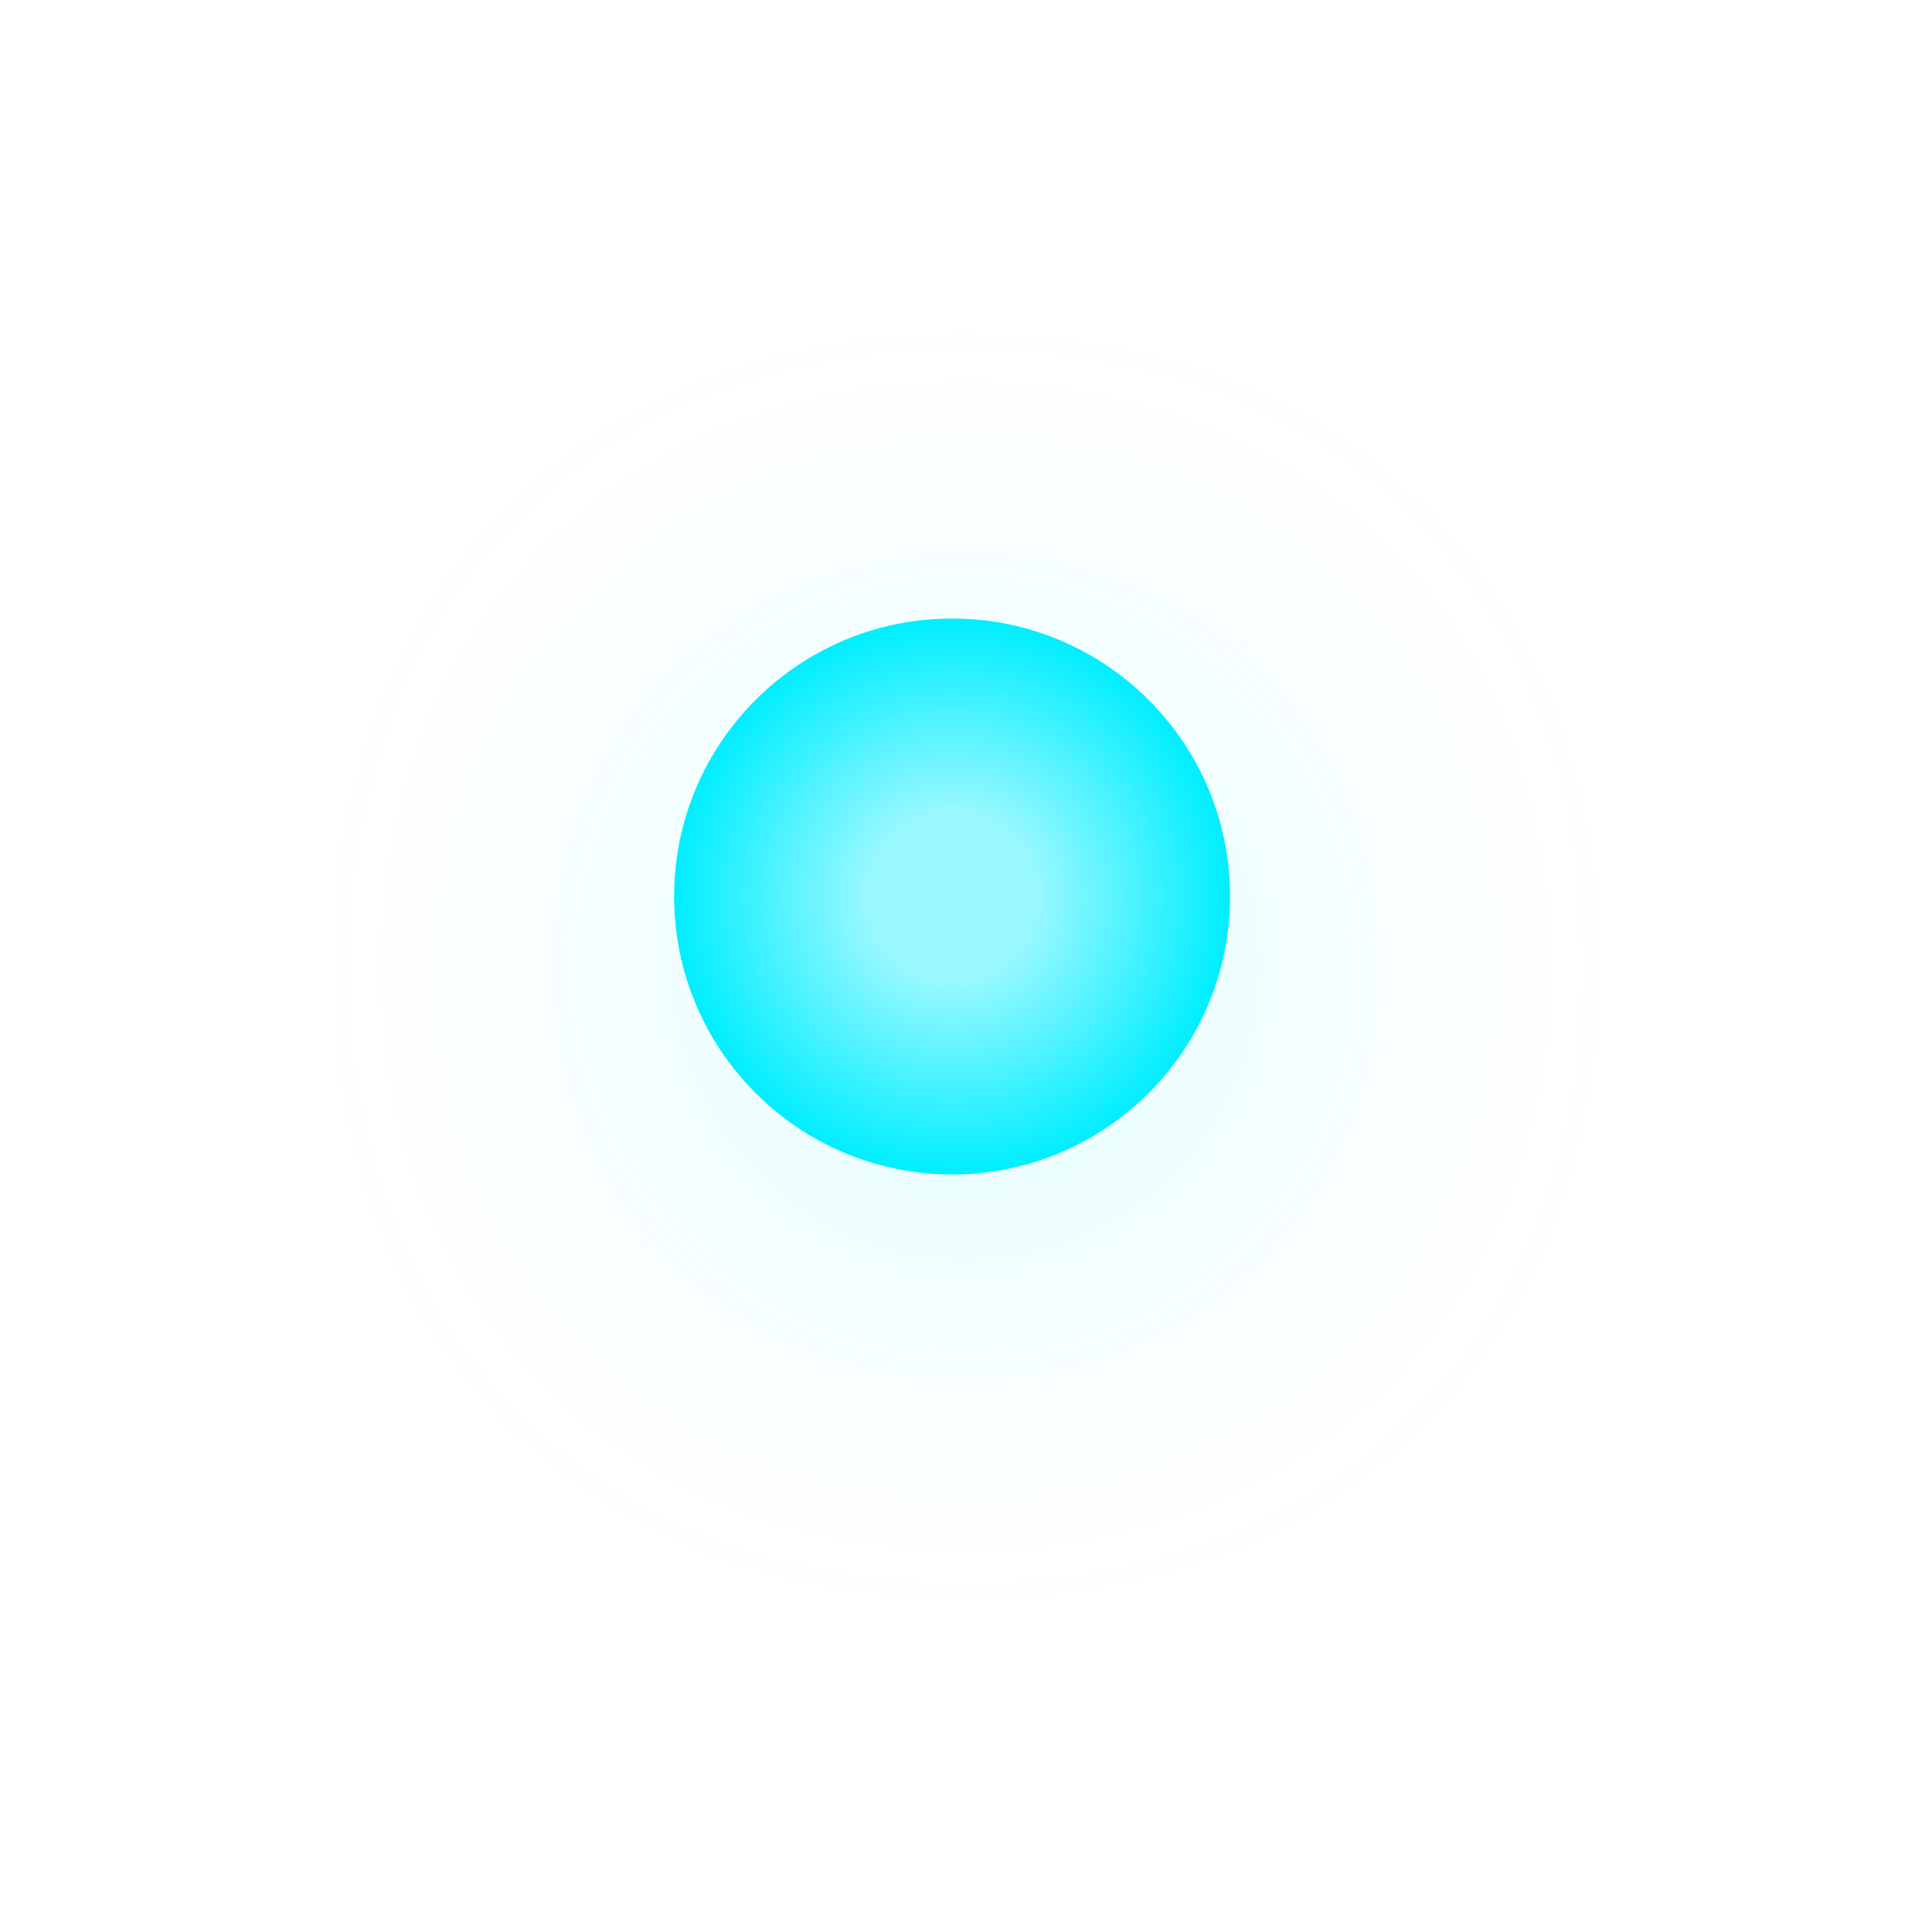
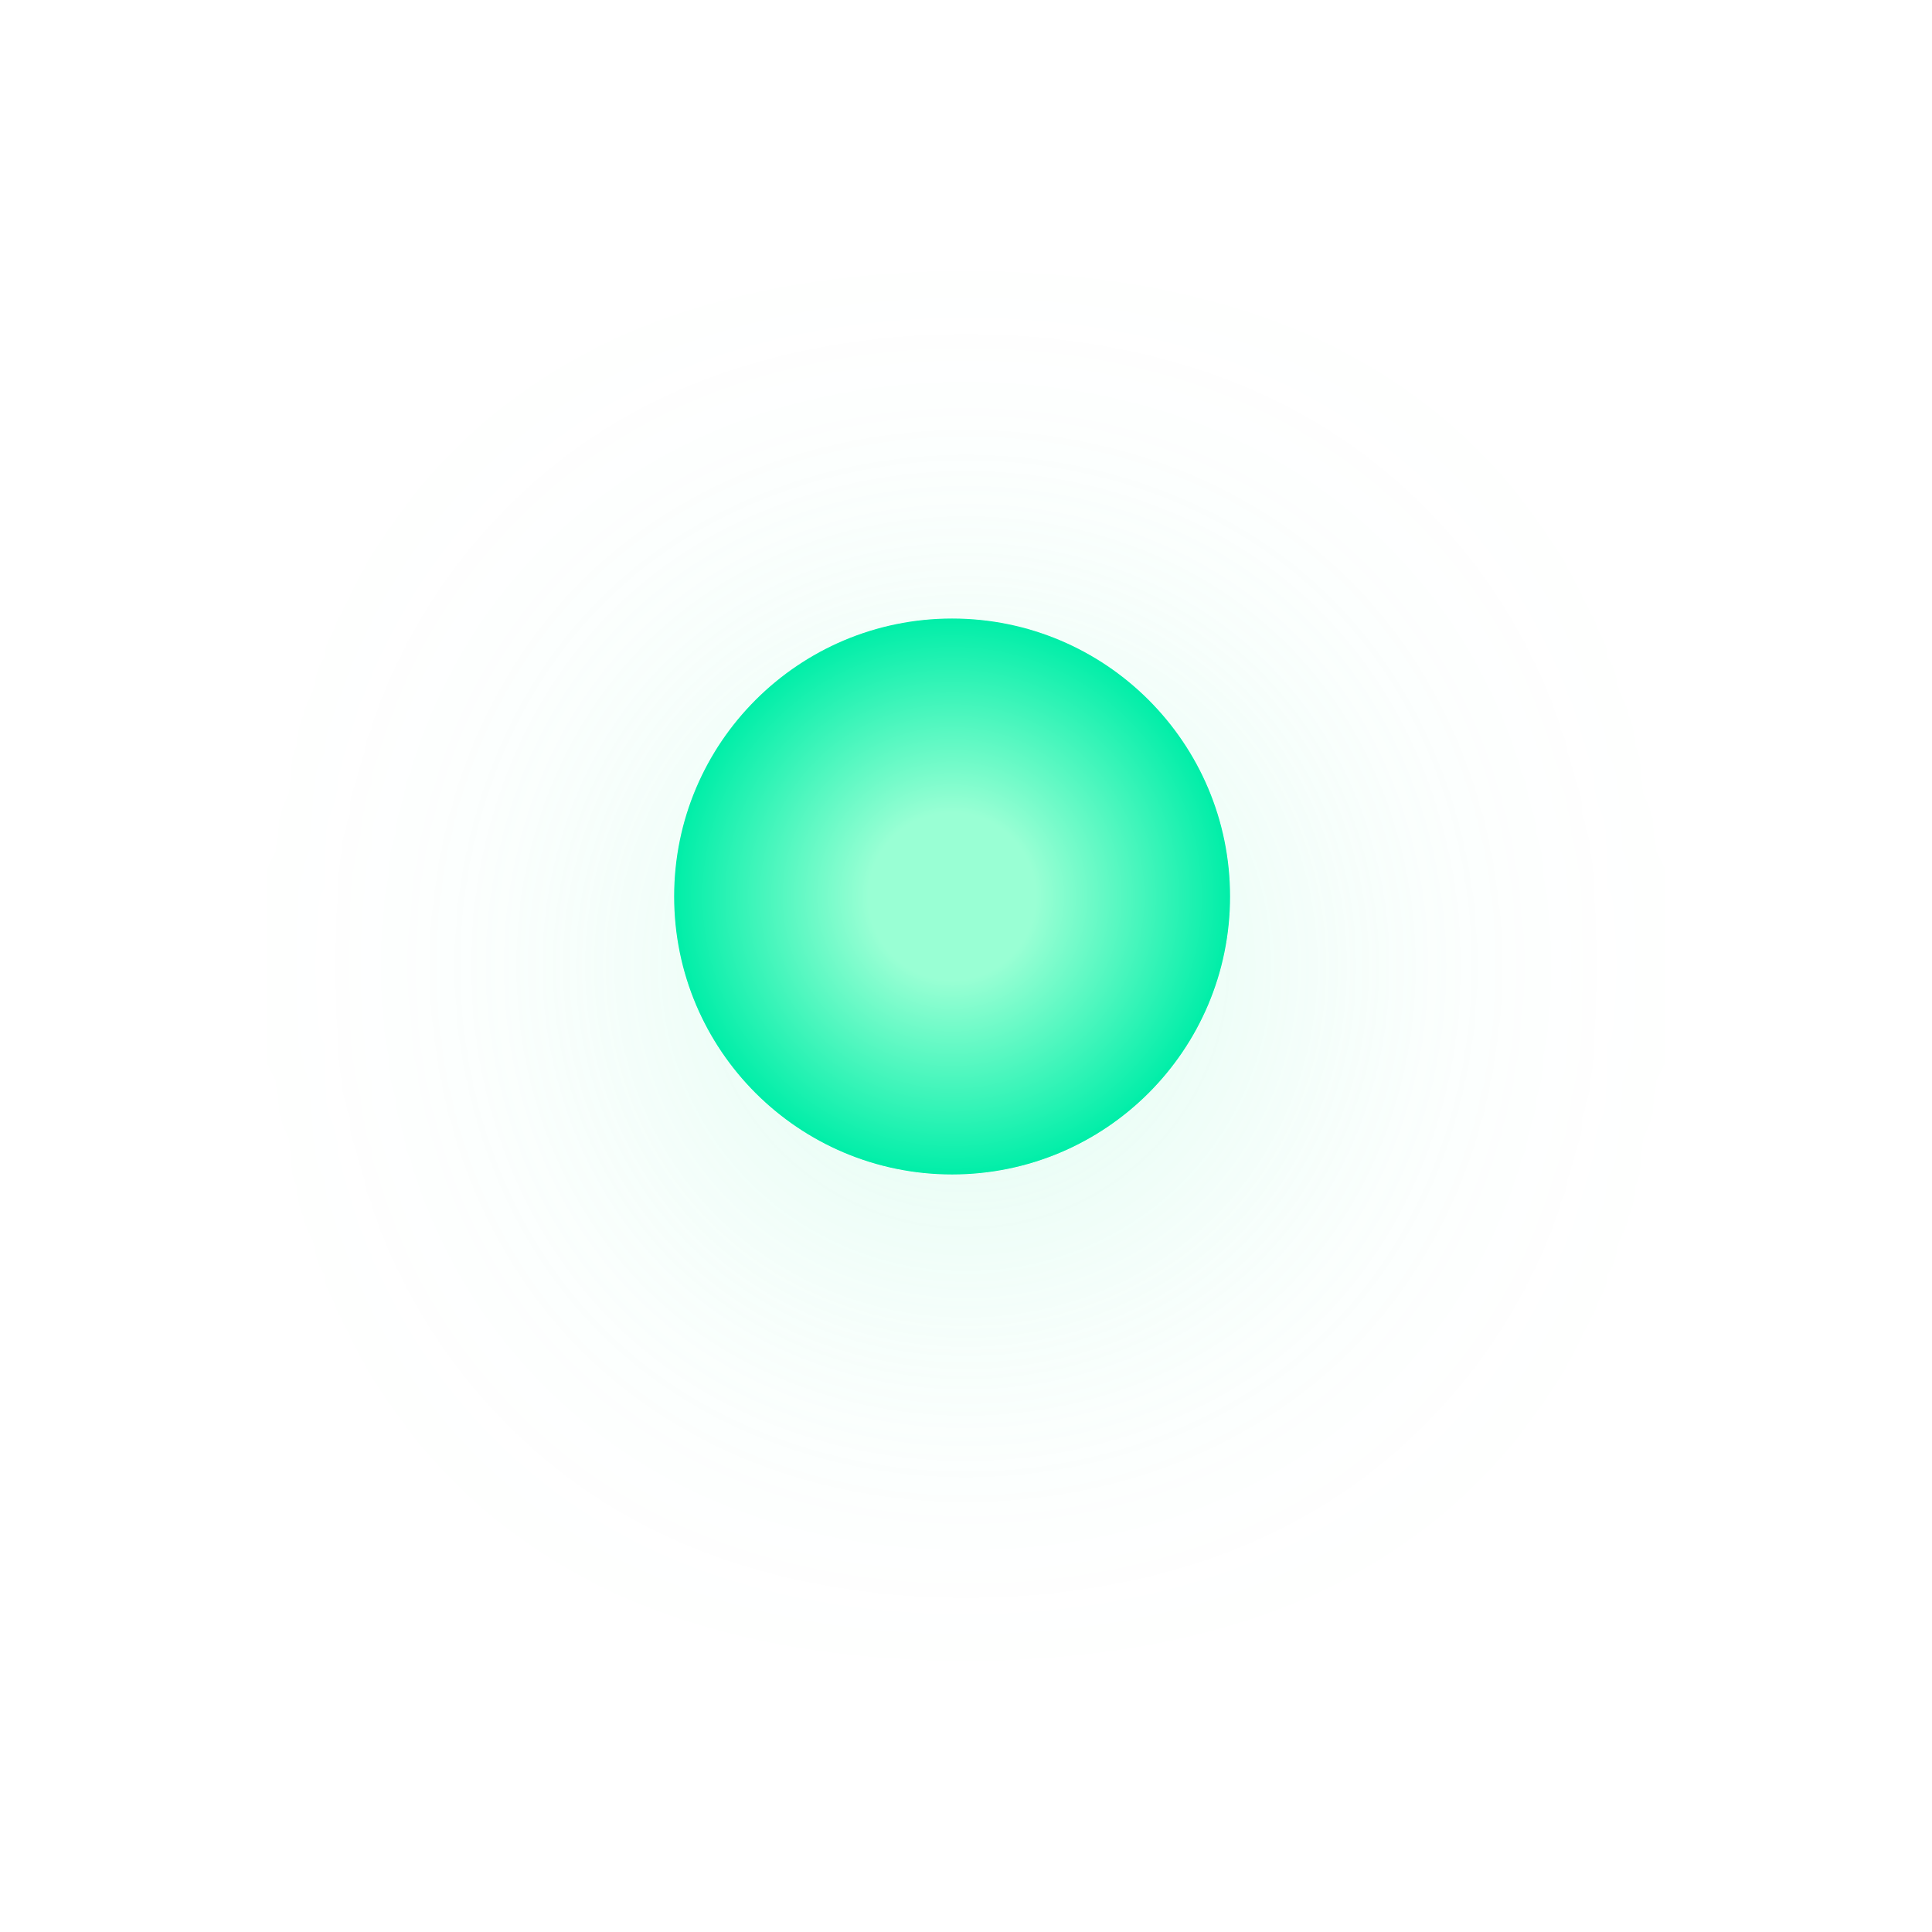
<svg xmlns="http://www.w3.org/2000/svg" preserveAspectRatio="none" overflow="visible" style="display: block;" width="27.8" height="27.8" viewBox="0 0 27.8 27.8" fill="none">
  <g id="Ellipse 1" filter="url(#filter0_d_0_97)">
    <circle cx="13.7" cy="12.9" r="4" fill="url(#paint0_radial_0_97)" />
  </g>
  <defs>
    <filter id="filter0_d_0_97" x="1.93715e-07" y="0" width="27.8" height="27.8" filterUnits="userSpaceOnUse" color-interpolation-filters="sRGB">
      <feFlood flood-opacity="0" result="BackgroundImageFix" />
      <feColorMatrix in="SourceAlpha" type="matrix" values="0 0 0 0 0 0 0 0 0 0 0 0 0 0 0 0 0 0 127 0" result="hardAlpha" />
      <feOffset dx="0.2" dy="1" />
      <feGaussianBlur stdDeviation="4.95" />
      <feComposite in2="hardAlpha" operator="out" />
-       <feColorMatrix type="matrix" values="0 0 0 0 0.435 0 0 0 0 0.962 0 0 0 0 1 0 0 0 0.3 0" />
+       <feColorMatrix type="matrix" values="0 0 0 0 0.435 0 0 0 0 0.962 0 0 0 0 0.753 0 0 0 0.3 0" />
      <feBlend mode="normal" in2="BackgroundImageFix" result="effect1_dropShadow_0_97" />
      <feBlend mode="normal" in="SourceGraphic" in2="effect1_dropShadow_0_97" result="shape" />
    </filter>
    <radialGradient id="paint0_radial_0_97" cx="0" cy="0" r="1" gradientUnits="userSpaceOnUse" gradientTransform="translate(13.7 12.9) rotate(90) scale(4)">
-       <stop offset="0.3" stop-color="#99F8FF" />
-       <stop offset="1" stop-color="#00EEFF" />
+       <stop offset="0.3" stop-color="#99FFD4" />
+       <stop offset="1" stop-color="#00EEA8" />
    </radialGradient>
  </defs>
</svg>
